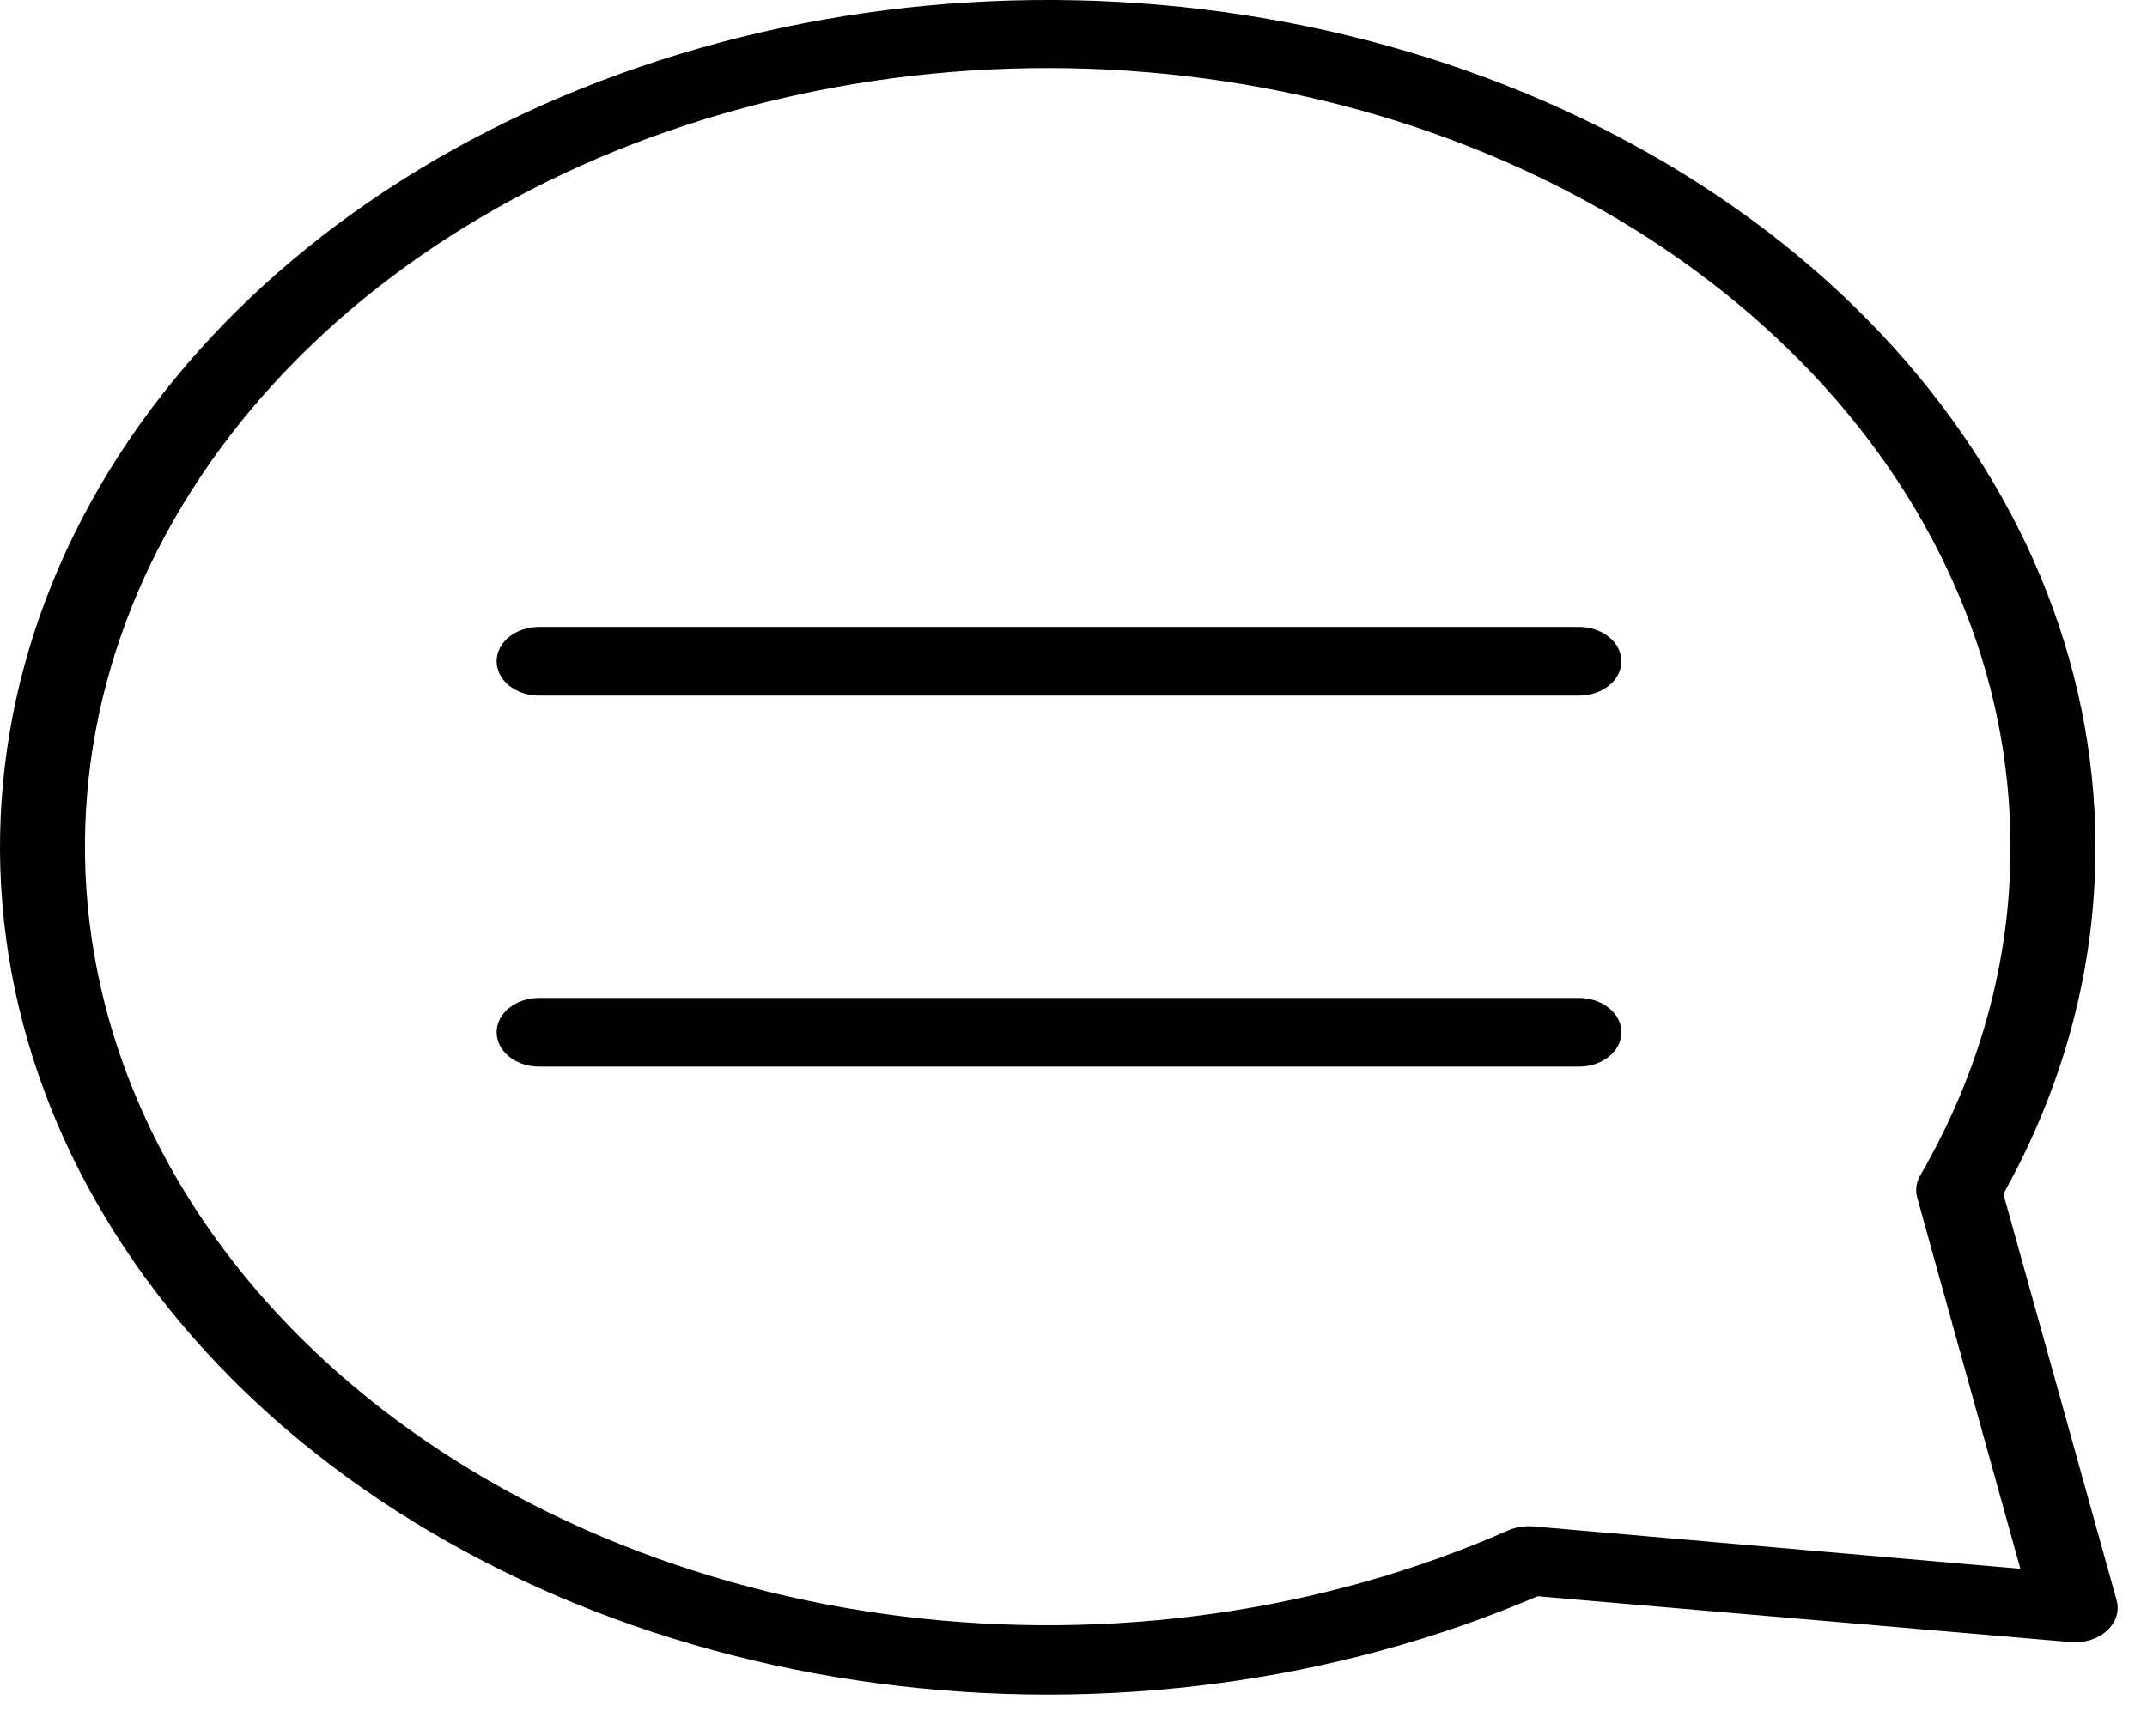
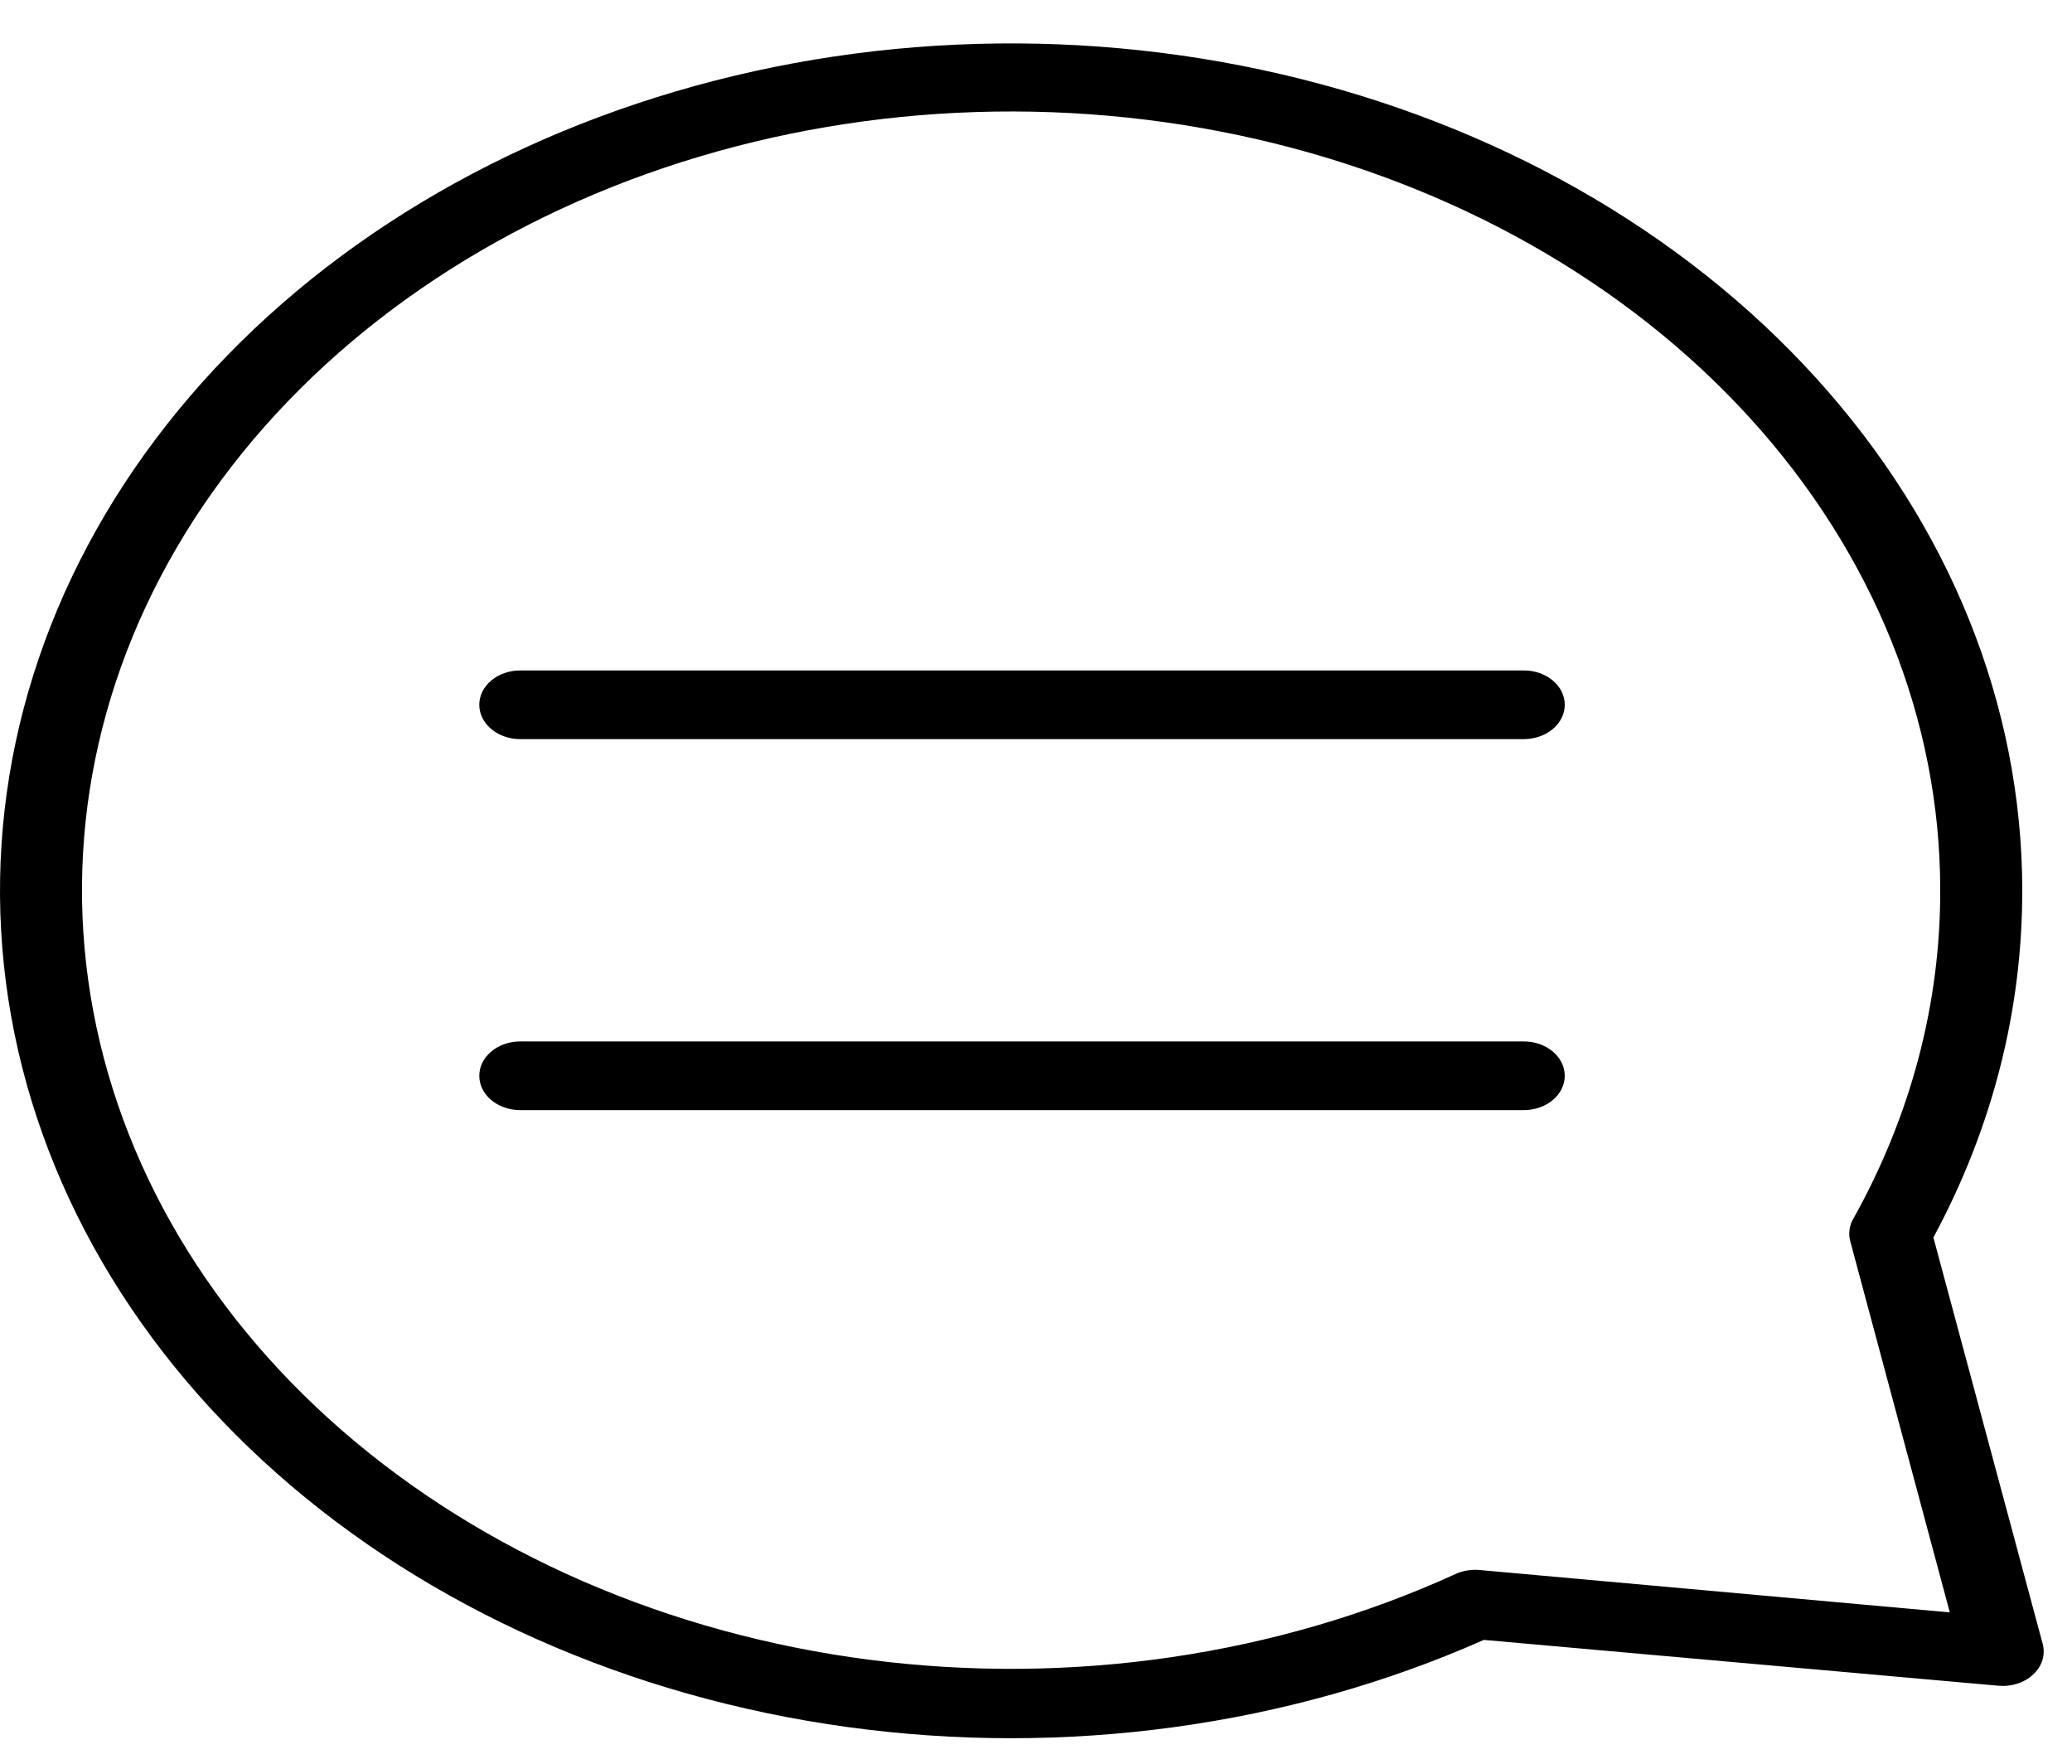
- <svg xmlns="http://www.w3.org/2000/svg" width="47" height="38" viewBox="0 0 47 38" fill="none">
-   <path d="M35.494 14.48C35.494 14.896 35.078 15.232 34.564 15.232L11.802 15.232C11.288 15.232 10.872 14.896 10.872 14.48C10.872 14.065 11.288 13.728 11.802 13.728L34.564 13.728C35.078 13.728 35.494 14.065 35.494 14.48ZM34.564 21.852L11.802 21.852C11.288 21.852 10.872 22.188 10.872 22.604C10.872 23.019 11.288 23.356 11.802 23.356L34.564 23.356C35.078 23.356 35.494 23.019 35.494 22.604C35.494 22.188 35.078 21.852 34.564 21.852ZM45.871 18.542C45.877 21.163 45.191 23.755 43.856 26.144L46.336 35.044C46.401 35.282 46.321 35.531 46.119 35.712C45.919 35.893 45.624 35.984 45.326 35.957L33.66 34.954L33.659 34.954C29.229 36.85 24.153 37.519 19.208 36.86C14.263 36.202 9.721 34.25 6.276 31.305C2.831 28.361 0.674 24.584 0.134 20.553C-0.407 16.522 0.7 12.459 3.285 8.986C5.869 5.512 9.789 2.819 14.446 1.318C19.101 -0.183 24.237 -0.409 29.066 0.675C33.896 1.759 38.154 4.092 41.188 7.319C44.224 10.546 45.868 14.487 45.872 18.542L45.871 18.542ZM42.034 25.742C43.341 23.49 44.016 21.031 44.011 18.542C44.012 14.807 42.496 11.175 39.697 8.204C36.898 5.233 32.97 3.088 28.517 2.099C24.065 1.11 19.334 1.331 15.052 2.728C10.77 4.125 7.173 6.621 4.815 9.833C2.457 13.044 1.468 16.794 2 20.504C2.532 24.214 4.555 27.68 7.759 30.37C10.963 33.059 15.171 34.824 19.735 35.391C24.299 35.958 28.966 35.297 33.02 33.51C33.187 33.437 33.377 33.407 33.566 33.424L44.228 34.352L41.971 26.229L41.971 26.229C41.925 26.066 41.947 25.895 42.033 25.742L42.034 25.742Z" fill="black" />
+ <svg xmlns="http://www.w3.org/2000/svg" width="47" height="40" viewBox="0 0 47 40" fill="none">
+   <path d="M35.494 15.984C35.494 16.414 35.078 16.763 34.564 16.763L11.802 16.763C11.288 16.763 10.872 16.414 10.872 15.984C10.872 15.553 11.288 15.205 11.802 15.205L34.564 15.205C35.078 15.205 35.494 15.553 35.494 15.984ZM34.564 23.619L11.802 23.619C11.288 23.619 10.872 23.968 10.872 24.398C10.872 24.829 11.288 25.177 11.802 25.177L34.564 25.177C35.078 25.177 35.494 24.829 35.494 24.398C35.494 23.968 35.078 23.619 34.564 23.619ZM45.871 20.191C45.877 22.906 45.191 25.591 43.856 28.065L46.336 37.285C46.401 37.532 46.321 37.789 46.119 37.976C45.919 38.164 45.624 38.259 45.326 38.231L33.66 37.192L33.659 37.192C29.229 39.155 24.153 39.849 19.208 39.166C14.263 38.484 9.721 36.463 6.276 33.412C2.831 30.362 0.674 26.45 0.134 22.274C-0.407 18.099 0.7 13.89 3.285 10.292C5.869 6.694 9.789 3.904 14.446 2.35C19.101 0.795 24.237 0.561 29.066 1.684C33.896 2.806 38.154 5.223 41.188 8.566C44.224 11.908 45.868 15.991 45.872 20.191L45.871 20.191ZM42.034 27.65C43.341 25.316 44.016 22.769 44.011 20.191C44.012 16.322 42.496 12.56 39.697 9.482C36.898 6.405 32.97 4.184 28.517 3.159C24.065 2.134 19.334 2.363 15.052 3.81C10.77 5.258 7.173 7.843 4.815 11.17C2.457 14.496 1.468 18.38 2 22.223C2.532 26.066 4.555 29.657 7.759 32.443C10.963 35.229 15.171 37.056 19.735 37.644C24.299 38.231 28.966 37.547 33.02 35.696C33.187 35.62 33.377 35.59 33.566 35.607L44.228 36.568L41.971 28.153L41.971 28.154C41.925 27.985 41.947 27.807 42.033 27.649L42.034 27.65Z" fill="black" />
</svg>
